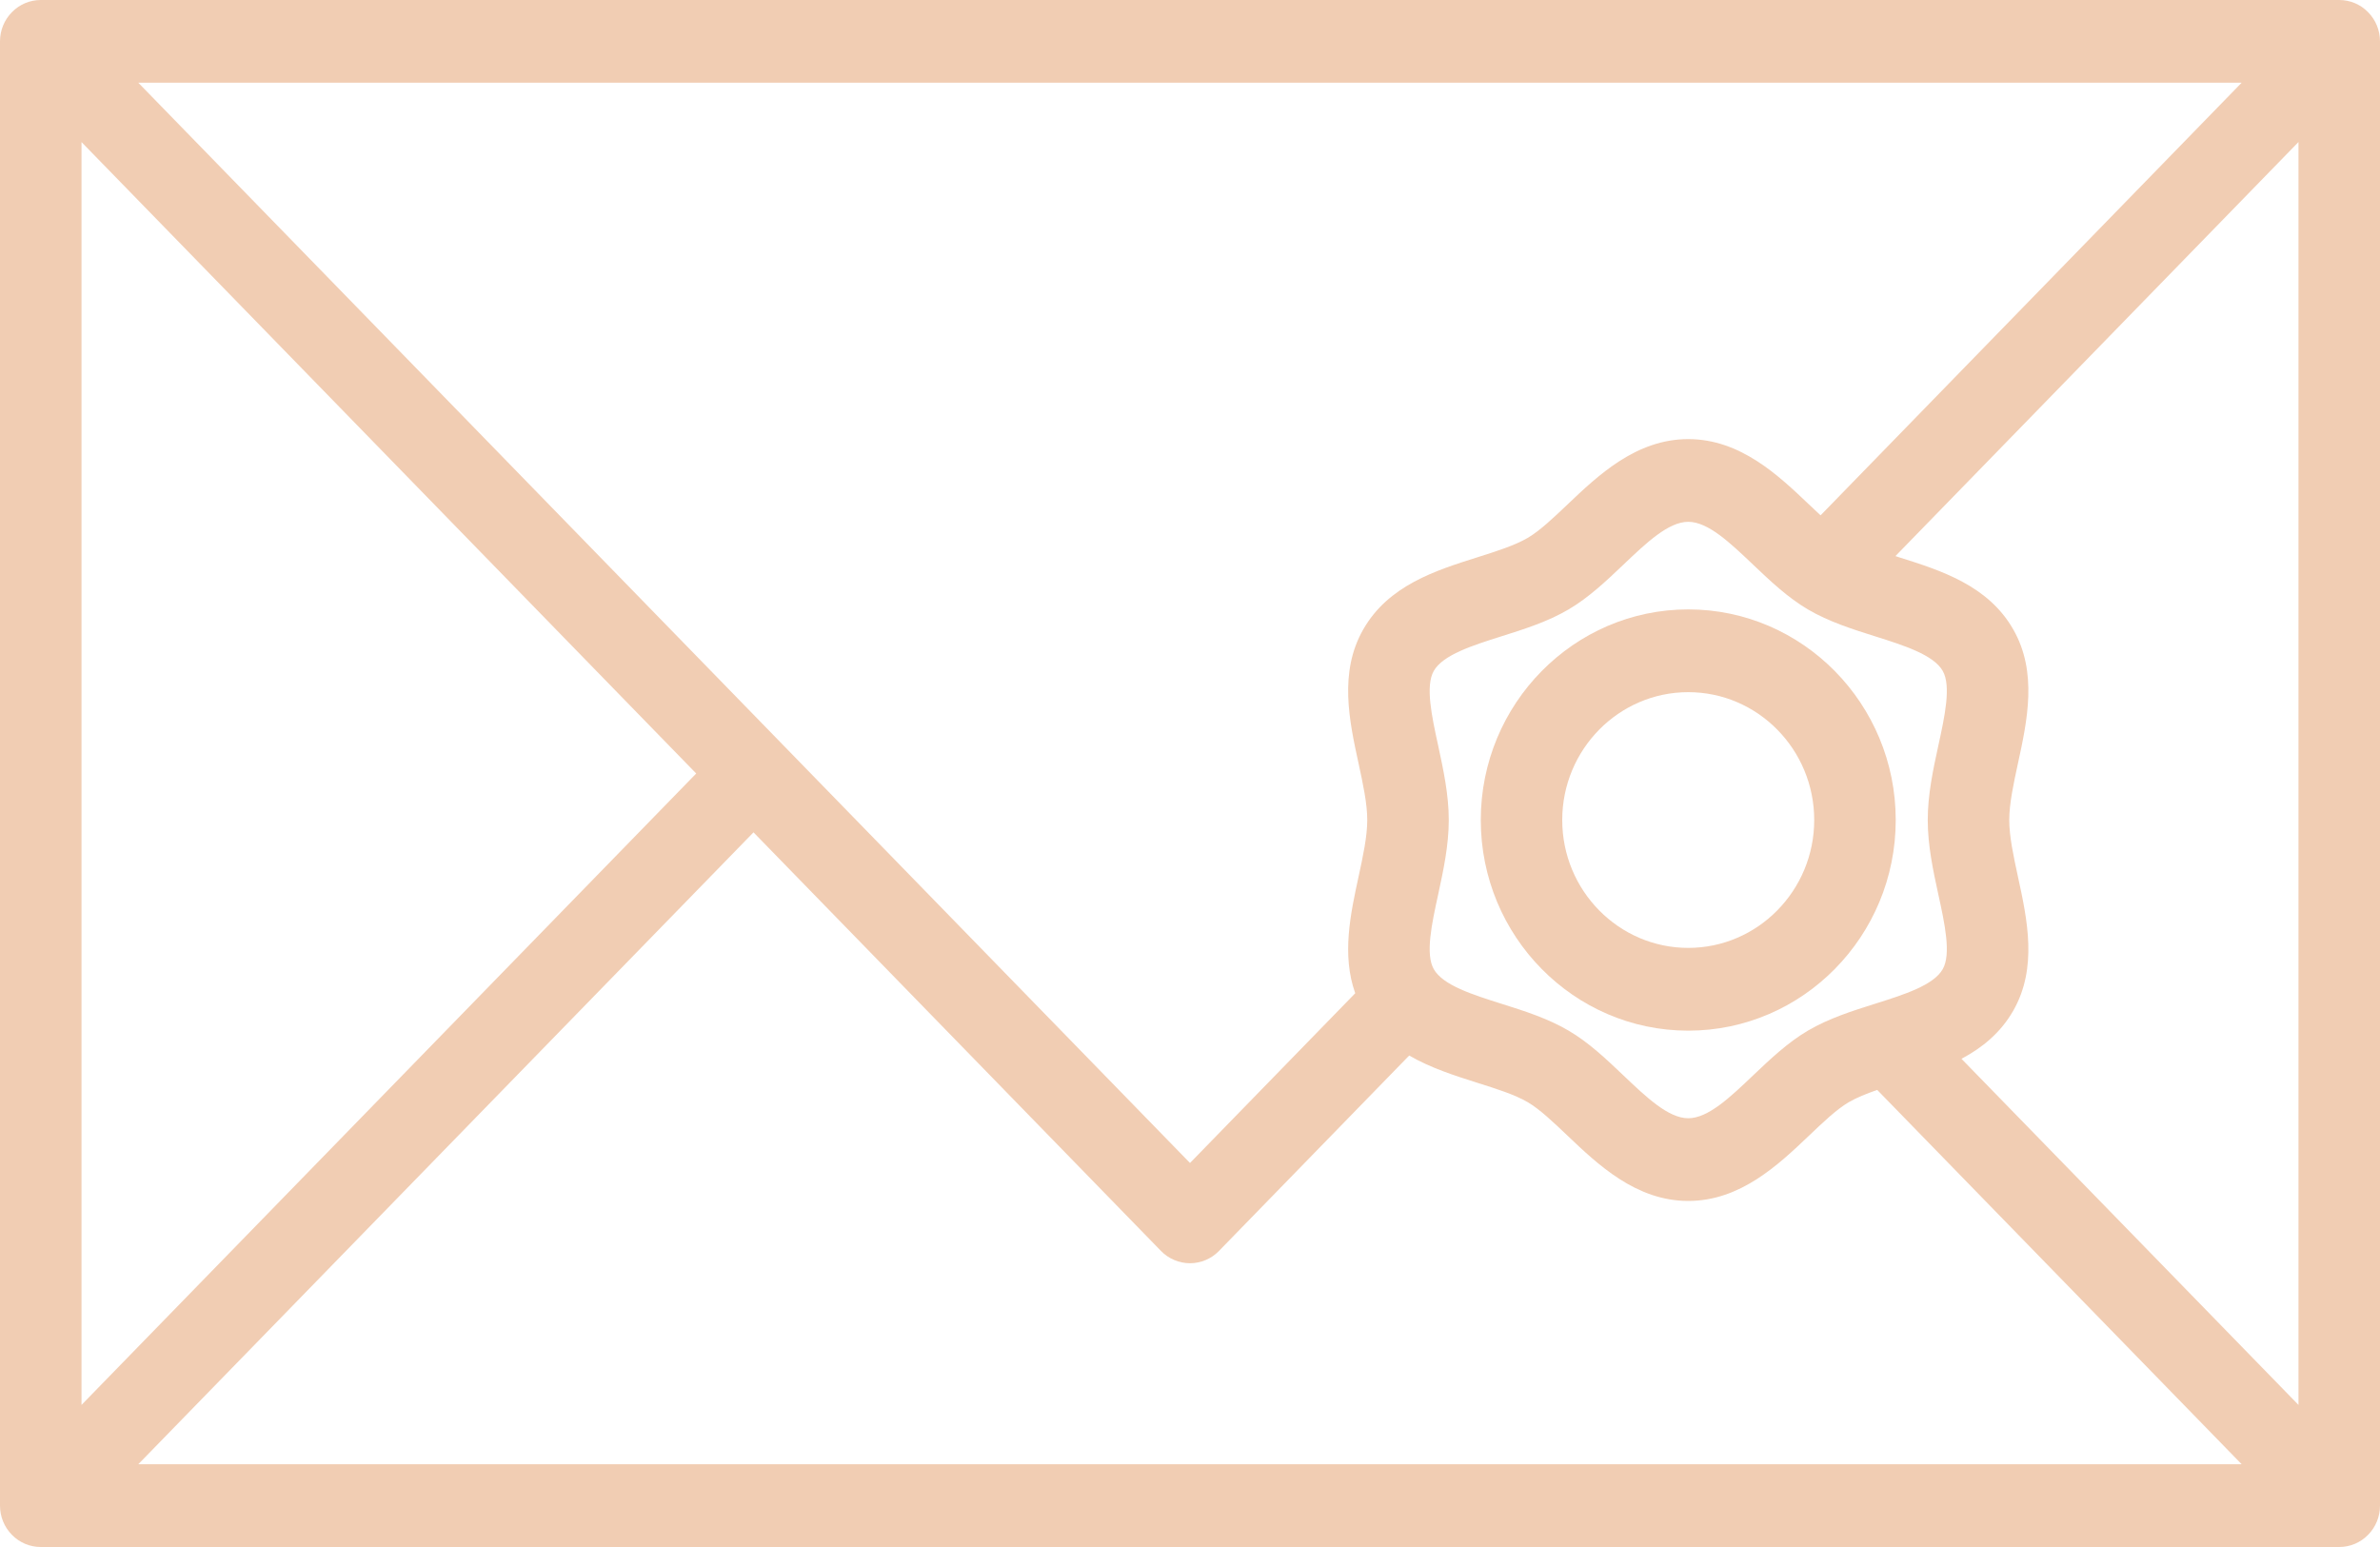
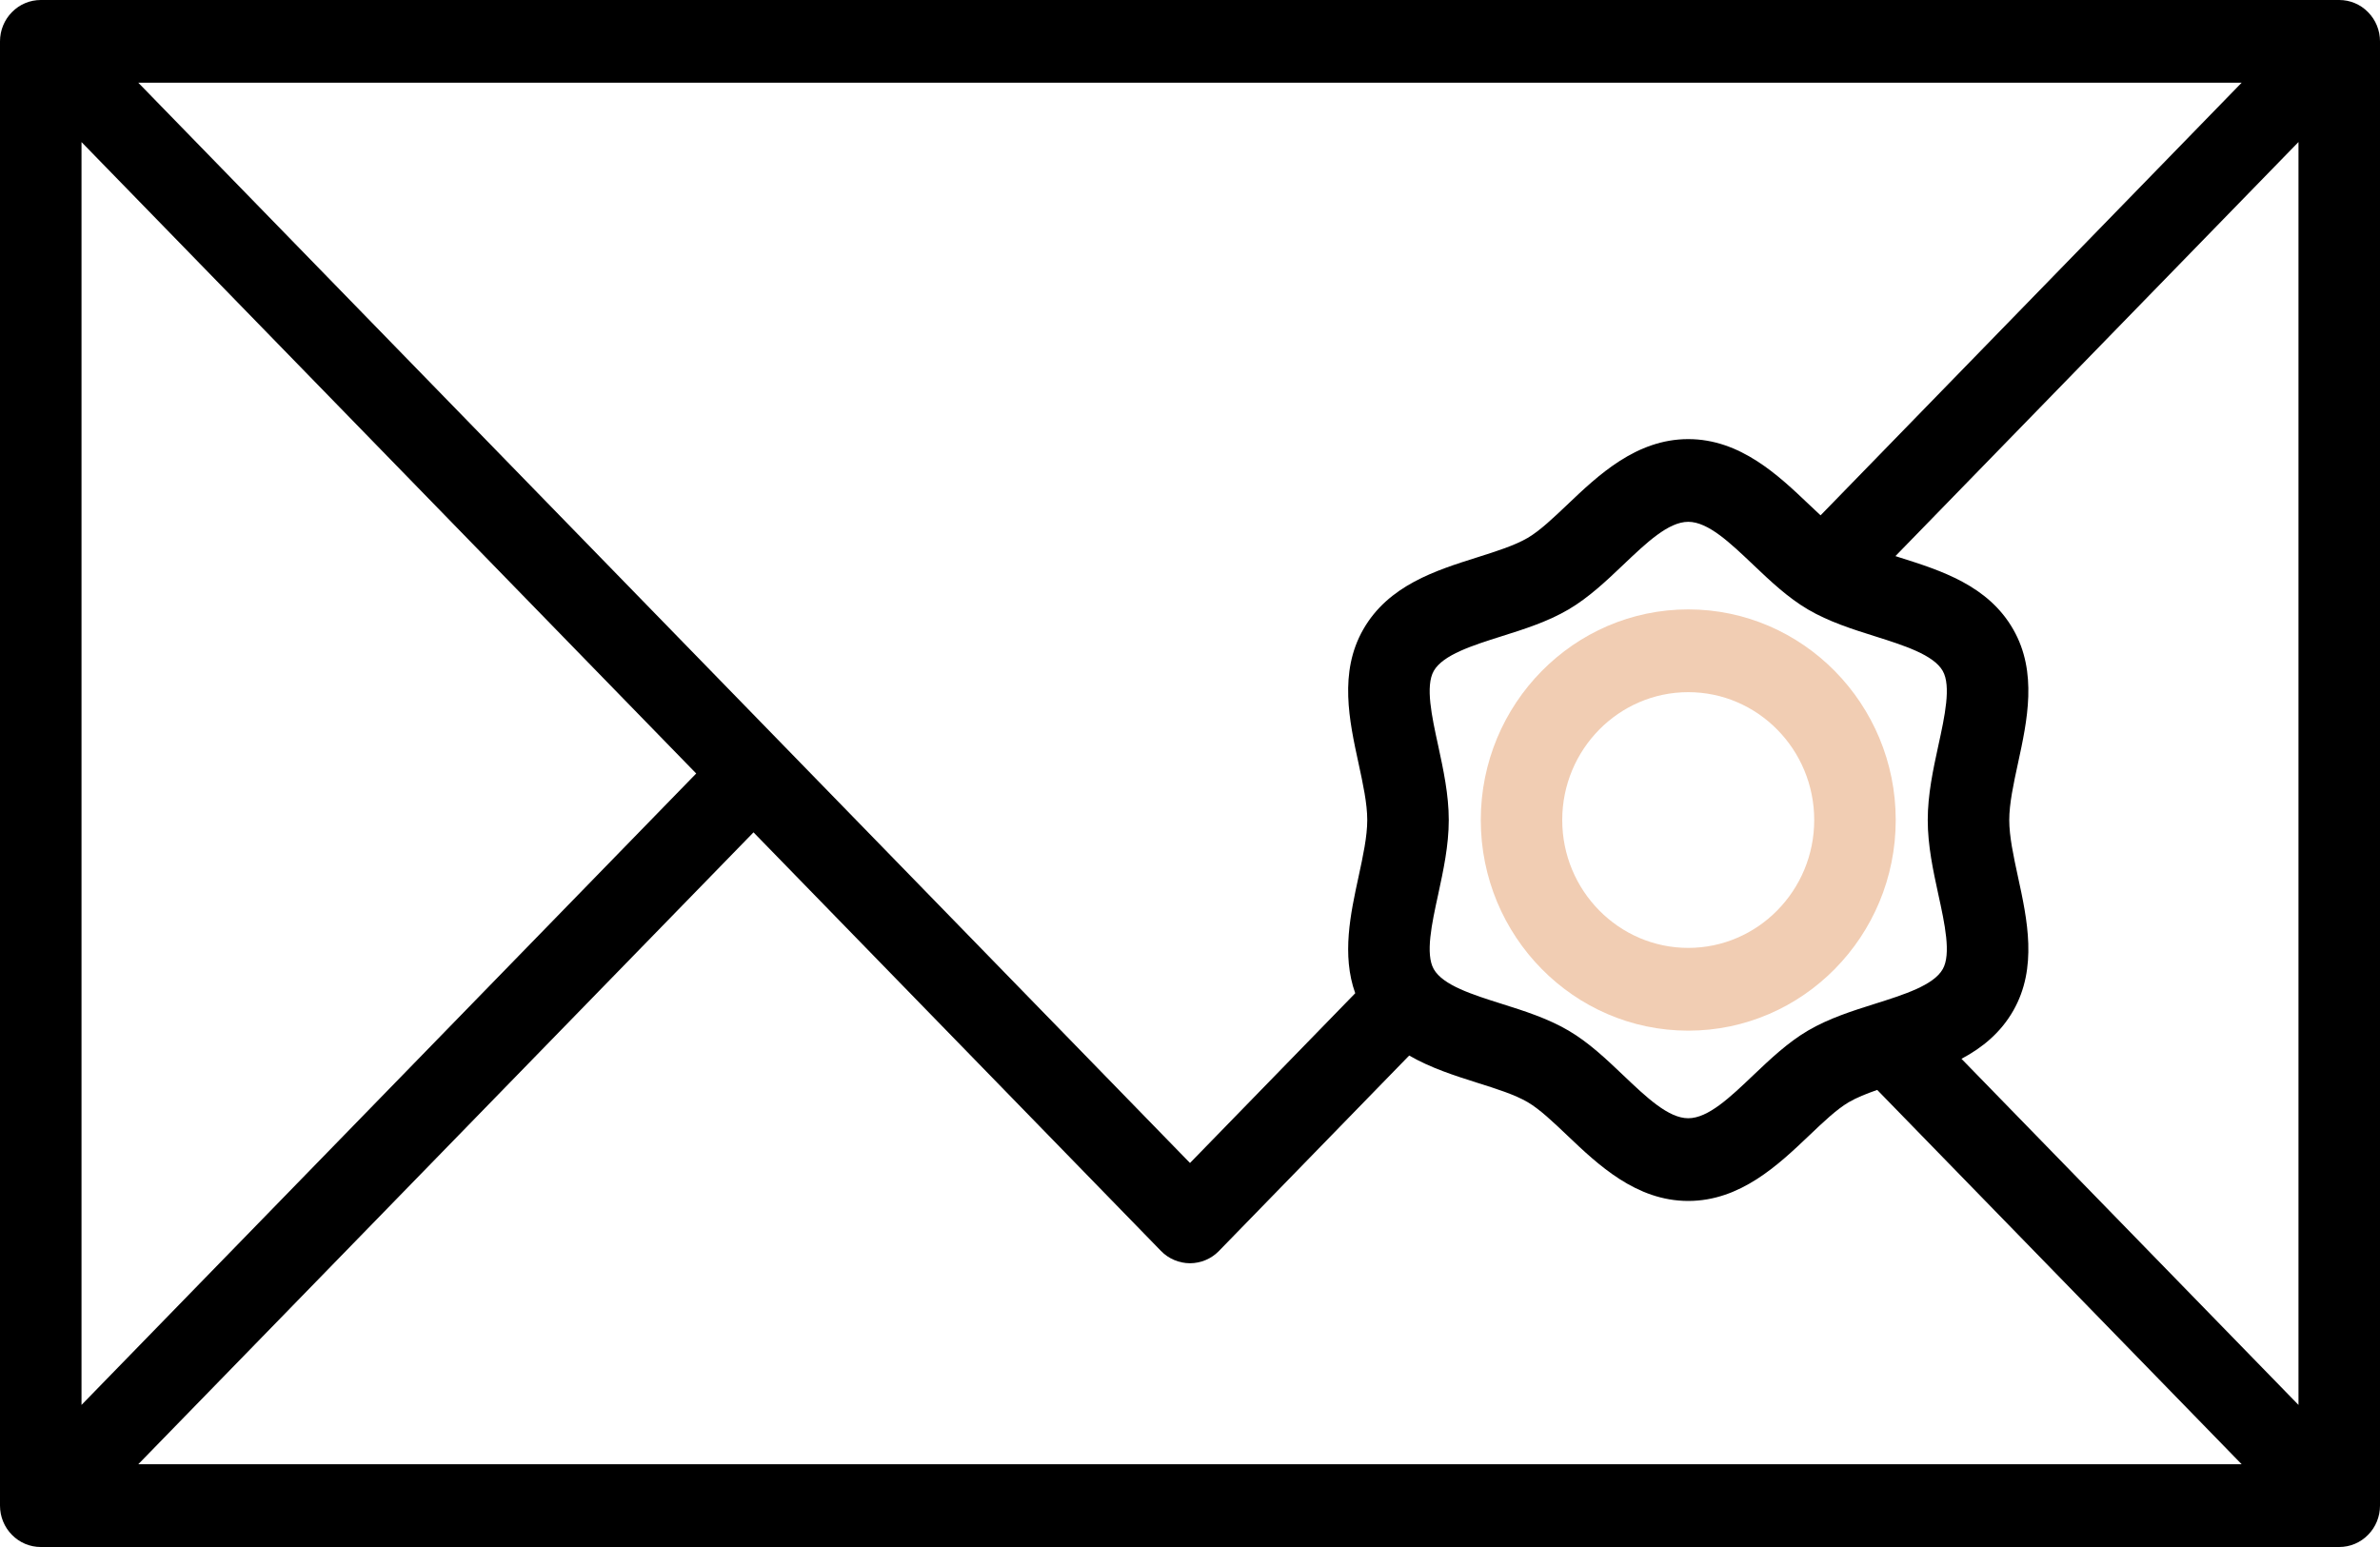
- <svg xmlns="http://www.w3.org/2000/svg" width="40" height="26" viewBox="0 0 40 26" fill="none">
-   <path d="M39.315 0H0.685C0.503 0 0.329 0.073 0.201 0.204C0.072 0.334 0 0.511 0 0.695V25.305C0 25.489 0.072 25.666 0.201 25.796C0.329 25.927 0.503 26 0.685 26H39.315C39.497 26 39.671 25.927 39.799 25.796C39.928 25.666 40 25.489 40 25.305V0.695C40 0.511 39.928 0.334 39.799 0.204C39.671 0.073 39.497 0 39.315 0ZM32.577 15.033C32.685 15.526 32.795 16.035 32.651 16.288C32.497 16.56 31.997 16.717 31.513 16.87C31.132 16.99 30.737 17.115 30.386 17.321C30.046 17.521 29.752 17.8 29.468 18.07C29.077 18.443 28.708 18.794 28.374 18.794C28.04 18.794 27.671 18.442 27.28 18.07C26.996 17.8 26.702 17.52 26.362 17.321C26.011 17.115 25.616 16.99 25.235 16.87C24.751 16.717 24.251 16.56 24.097 16.288C23.953 16.035 24.063 15.526 24.171 15.033C24.258 14.629 24.349 14.21 24.349 13.782C24.349 13.354 24.258 12.936 24.171 12.531C24.063 12.038 23.953 11.529 24.097 11.276C24.251 11.005 24.751 10.847 25.235 10.694C25.616 10.574 26.011 10.449 26.362 10.243C26.702 10.043 26.996 9.764 27.28 9.494C27.671 9.122 28.04 8.77 28.374 8.77C28.708 8.77 29.077 9.122 29.468 9.494C29.752 9.764 30.046 10.043 30.386 10.243C30.737 10.449 31.132 10.574 31.513 10.694C31.997 10.847 32.497 11.005 32.651 11.276C32.795 11.529 32.685 12.038 32.577 12.531C32.489 12.935 32.399 13.354 32.399 13.782C32.399 14.21 32.489 14.629 32.577 15.033ZM30.598 8.661C30.535 8.602 30.471 8.542 30.405 8.48C29.89 7.99 29.25 7.38 28.374 7.38C27.498 7.38 26.858 7.99 26.343 8.48C26.105 8.706 25.88 8.92 25.676 9.04C25.457 9.168 25.152 9.264 24.828 9.367C24.128 9.588 23.334 9.838 22.911 10.58C22.5 11.3 22.677 12.113 22.833 12.831C22.908 13.178 22.979 13.505 22.979 13.782C22.979 14.059 22.908 14.387 22.833 14.734C22.698 15.356 22.547 16.05 22.777 16.693L20 19.546L2.324 1.39H37.675L30.598 8.661ZM11.701 13L1.37 23.612V2.388L11.701 13ZM12.664 13.989L19.512 21.024C19.576 21.09 19.652 21.142 19.736 21.177C19.819 21.212 19.909 21.231 20 21.231C20.09 21.231 20.18 21.212 20.264 21.177C20.347 21.142 20.423 21.09 20.487 21.024L23.684 17.74C24.044 17.949 24.45 18.078 24.828 18.198C25.152 18.3 25.457 18.396 25.676 18.524C25.88 18.644 26.104 18.858 26.343 19.085C26.858 19.575 27.498 20.184 28.374 20.184C29.25 20.184 29.89 19.575 30.405 19.085C30.643 18.858 30.868 18.644 31.072 18.524C31.204 18.447 31.369 18.381 31.55 18.318L37.675 24.609H2.324L12.664 13.989ZM32.966 17.795C33.312 17.611 33.622 17.361 33.837 16.985C34.248 16.264 34.071 15.451 33.915 14.734C33.84 14.387 33.769 14.059 33.769 13.782C33.769 13.505 33.84 13.178 33.915 12.831C34.071 12.113 34.248 11.3 33.837 10.58C33.414 9.838 32.62 9.588 31.92 9.367L31.856 9.346L38.63 2.387V23.612L32.966 17.795Z" fill="#F1CDB3" />
+ <svg xmlns="http://www.w3.org/2000/svg" width="40" height="26" viewBox="0 0 40 26" fill="#F1CDB3">
+   <path d="M39.315 0H0.685C0.503 0 0.329 0.073 0.201 0.204C0.072 0.334 0 0.511 0 0.695V25.305C0 25.489 0.072 25.666 0.201 25.796C0.329 25.927 0.503 26 0.685 26H39.315C39.497 26 39.671 25.927 39.799 25.796C39.928 25.666 40 25.489 40 25.305V0.695C40 0.511 39.928 0.334 39.799 0.204C39.671 0.073 39.497 0 39.315 0ZM32.577 15.033C32.685 15.526 32.795 16.035 32.651 16.288C32.497 16.56 31.997 16.717 31.513 16.87C31.132 16.99 30.737 17.115 30.386 17.321C30.046 17.521 29.752 17.8 29.468 18.07C29.077 18.443 28.708 18.794 28.374 18.794C28.04 18.794 27.671 18.442 27.28 18.07C26.996 17.8 26.702 17.52 26.362 17.321C26.011 17.115 25.616 16.99 25.235 16.87C24.751 16.717 24.251 16.56 24.097 16.288C23.953 16.035 24.063 15.526 24.171 15.033C24.258 14.629 24.349 14.21 24.349 13.782C24.349 13.354 24.258 12.936 24.171 12.531C24.063 12.038 23.953 11.529 24.097 11.276C24.251 11.005 24.751 10.847 25.235 10.694C25.616 10.574 26.011 10.449 26.362 10.243C26.702 10.043 26.996 9.764 27.28 9.494C27.671 9.122 28.04 8.77 28.374 8.77C28.708 8.77 29.077 9.122 29.468 9.494C29.752 9.764 30.046 10.043 30.386 10.243C30.737 10.449 31.132 10.574 31.513 10.694C31.997 10.847 32.497 11.005 32.651 11.276C32.795 11.529 32.685 12.038 32.577 12.531C32.489 12.935 32.399 13.354 32.399 13.782C32.399 14.21 32.489 14.629 32.577 15.033ZM30.598 8.661C30.535 8.602 30.471 8.542 30.405 8.48C29.89 7.99 29.25 7.38 28.374 7.38C27.498 7.38 26.858 7.99 26.343 8.48C26.105 8.706 25.88 8.92 25.676 9.04C25.457 9.168 25.152 9.264 24.828 9.367C24.128 9.588 23.334 9.838 22.911 10.58C22.5 11.3 22.677 12.113 22.833 12.831C22.908 13.178 22.979 13.505 22.979 13.782C22.979 14.059 22.908 14.387 22.833 14.734C22.698 15.356 22.547 16.05 22.777 16.693L20 19.546L2.324 1.39H37.675L30.598 8.661ZM11.701 13L1.37 23.612V2.388L11.701 13ZM12.664 13.989L19.512 21.024C19.576 21.09 19.652 21.142 19.736 21.177C19.819 21.212 19.909 21.231 20 21.231C20.09 21.231 20.18 21.212 20.264 21.177C20.347 21.142 20.423 21.09 20.487 21.024L23.684 17.74C24.044 17.949 24.45 18.078 24.828 18.198C25.152 18.3 25.457 18.396 25.676 18.524C25.88 18.644 26.104 18.858 26.343 19.085C26.858 19.575 27.498 20.184 28.374 20.184C29.25 20.184 29.89 19.575 30.405 19.085C30.643 18.858 30.868 18.644 31.072 18.524C31.204 18.447 31.369 18.381 31.55 18.318L37.675 24.609H2.324L12.664 13.989ZM32.966 17.795C33.312 17.611 33.622 17.361 33.837 16.985C34.248 16.264 34.071 15.451 33.915 14.734C33.84 14.387 33.769 14.059 33.769 13.782C33.769 13.505 33.84 13.178 33.915 12.831C34.071 12.113 34.248 11.3 33.837 10.58C33.414 9.838 32.62 9.588 31.92 9.367L31.856 9.346L38.63 2.387V23.612L32.966 17.795Z" fill="currentColor" />
  <path d="M28.374 10.242C26.451 10.242 24.887 11.83 24.887 13.782C24.887 15.734 26.451 17.322 28.374 17.322C30.297 17.322 31.861 15.734 31.861 13.782C31.861 11.83 30.297 10.242 28.374 10.242ZM28.374 15.931C27.206 15.931 26.256 14.967 26.256 13.782C26.256 12.597 27.206 11.633 28.374 11.633C29.542 11.633 30.491 12.597 30.491 13.782C30.491 14.967 29.541 15.931 28.374 15.931Z" fill="#F1CDB3" />
</svg>
